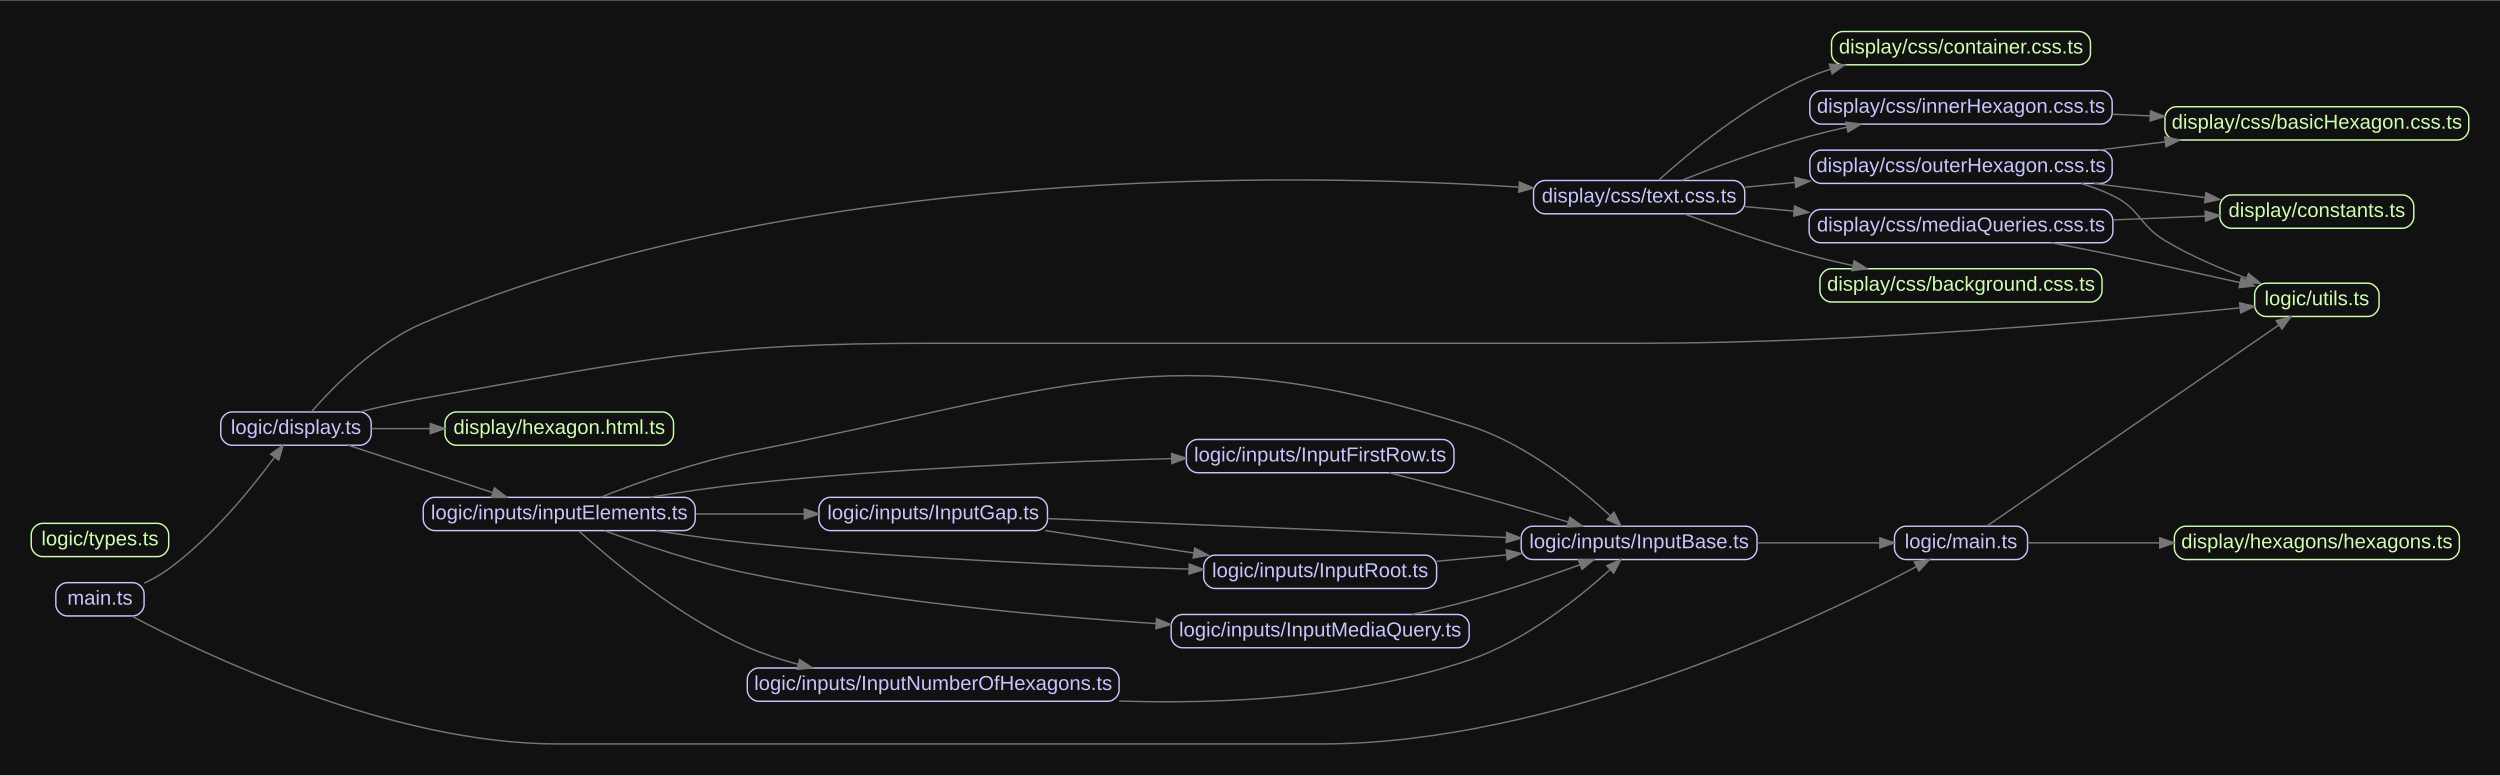
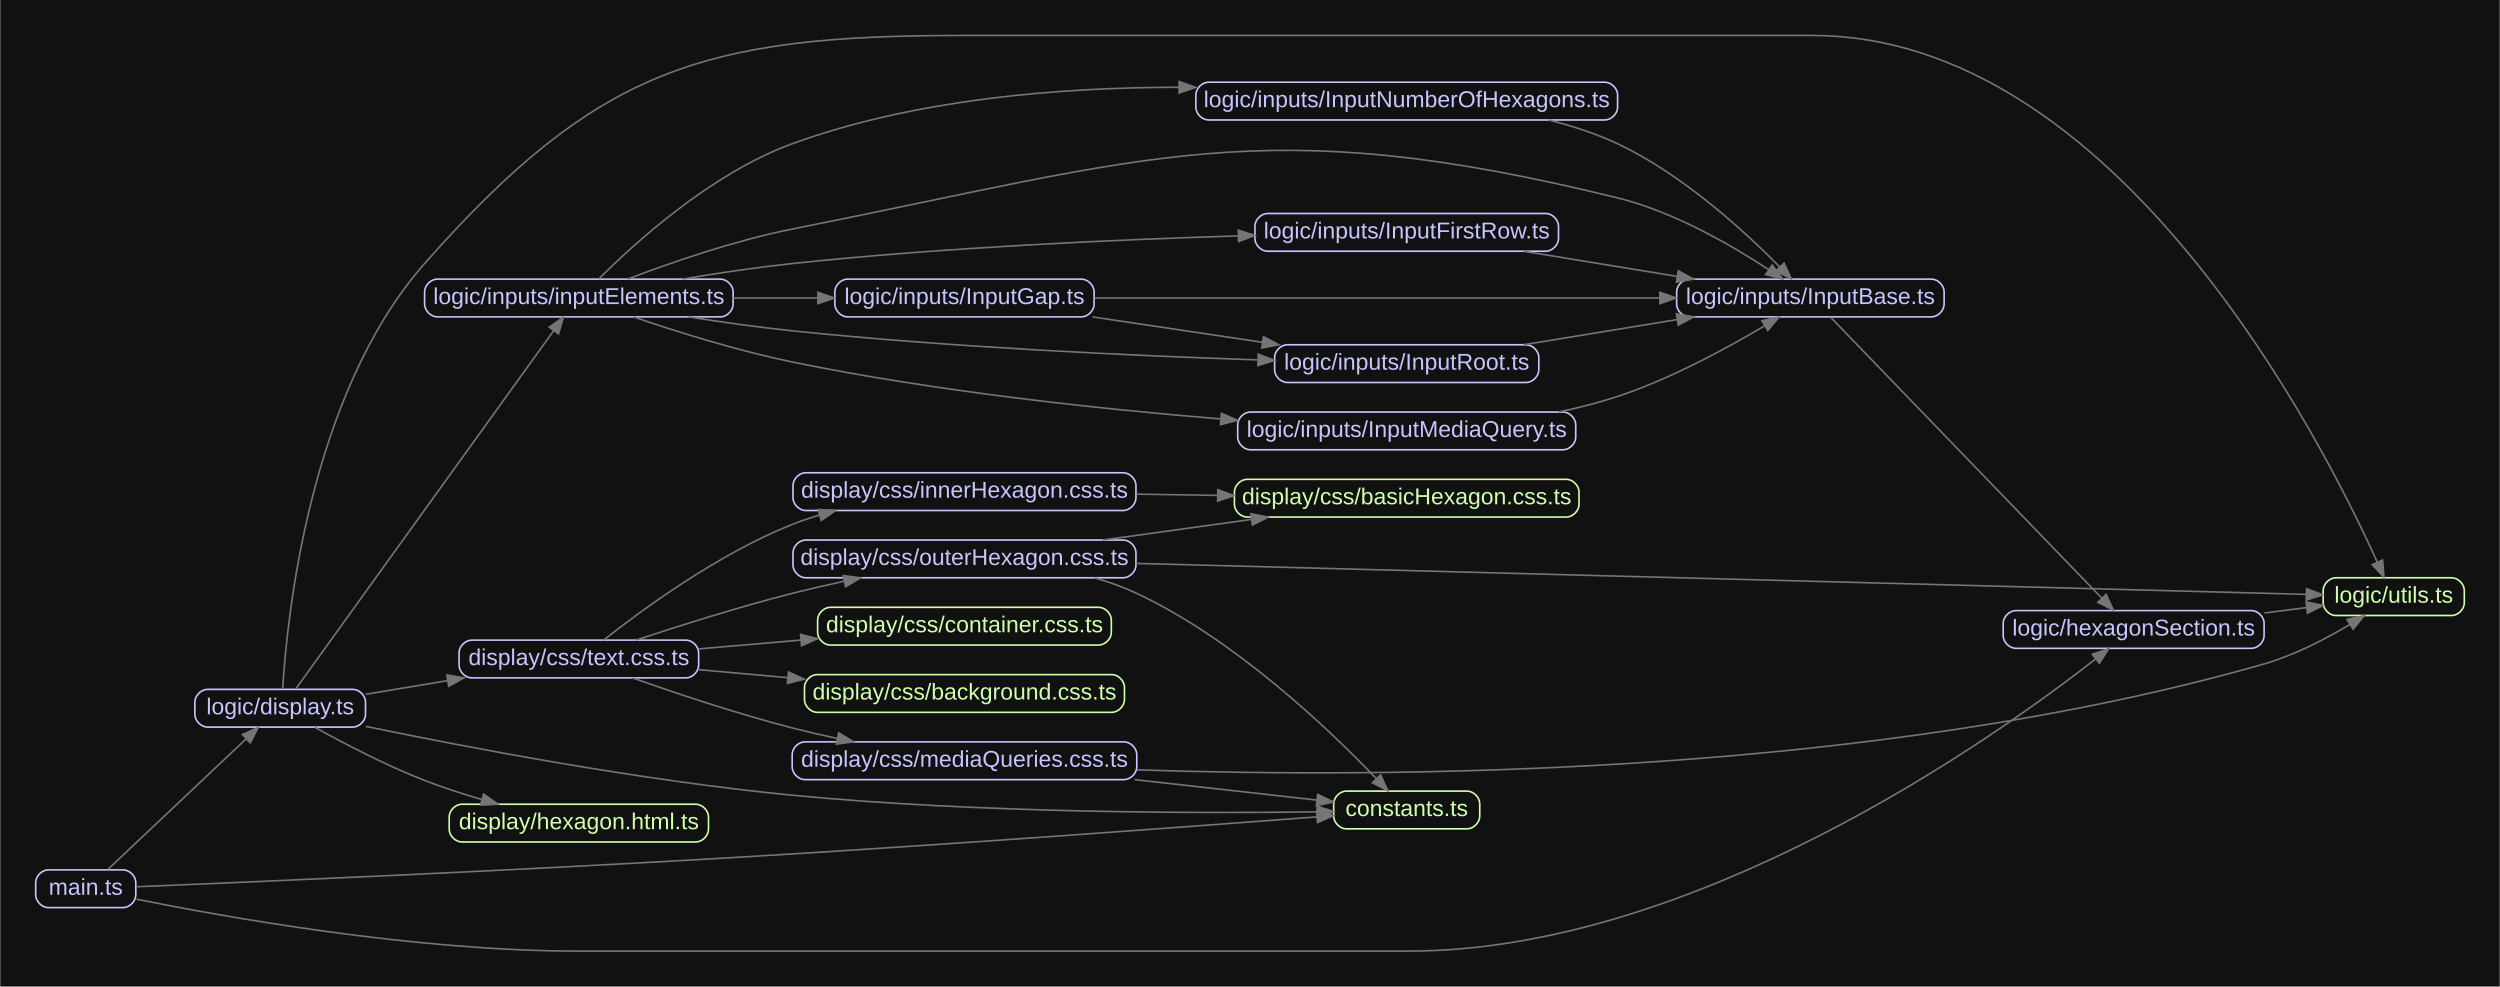
- <svg xmlns="http://www.w3.org/2000/svg" width="1728pt" height="536pt" viewBox="0.00 0.00 1728.20 535.70">
-   <g id="graph0" class="graph" transform="scale(1 1) rotate(0) translate(21.6 514.1)">
-     <polygon fill="#111111" stroke="transparent" points="-21.6,21.6 -21.6,-514.1 1706.6,-514.1 1706.6,21.6 -21.6,21.6" />
+ <svg xmlns="http://www.w3.org/2000/svg" width="1523pt" height="601pt" viewBox="0.00 0.00 1523.20 601.20">
+   <g id="graph0" class="graph" transform="scale(1 1) rotate(0) translate(21.6 579.6)">
+     <polygon fill="#111111" stroke="transparent" points="-21.6,21.6 -21.6,-579.6 1501.6,-579.6 1501.6,21.6 -21.6,21.6" />
    <g id="node1" class="node">
-       <path fill="none" stroke="#cfffac" d="M1639.33,-379.5C1639.33,-379.5 1520.67,-379.5 1520.67,-379.5 1516.83,-379.5 1513,-375.67 1513,-371.83 1513,-371.83 1513,-364.17 1513,-364.17 1513,-360.33 1516.83,-356.5 1520.67,-356.5 1520.67,-356.5 1639.33,-356.5 1639.33,-356.5 1643.17,-356.5 1647,-360.33 1647,-364.17 1647,-364.17 1647,-371.83 1647,-371.83 1647,-375.67 1643.17,-379.5 1639.33,-379.5" />
-       <text text-anchor="middle" x="1580" y="-364.3" font-family="Arial" font-size="14.00" fill="#cfffac">display/constants.ts</text>
+       <path fill="none" stroke="#cfffac" d="M872.33,-97.5C872.33,-97.5 798.67,-97.5 798.67,-97.5 794.83,-97.5 791,-93.67 791,-89.83 791,-89.83 791,-82.17 791,-82.17 791,-78.33 794.83,-74.5 798.67,-74.5 798.67,-74.5 872.33,-74.5 872.33,-74.5 876.17,-74.5 880,-78.33 880,-82.17 880,-82.17 880,-89.83 880,-89.83 880,-93.67 876.17,-97.5 872.33,-97.5" />
+       <text text-anchor="middle" x="835.5" y="-82.3" font-family="Arial" font-size="14.00" fill="#cfffac">constants.ts</text>
    </g>
    <g id="node2" class="node">
-       <path fill="none" stroke="#cfffac" d="M1423.83,-328.5C1423.83,-328.5 1244.17,-328.5 1244.17,-328.5 1240.33,-328.5 1236.5,-324.67 1236.5,-320.83 1236.5,-320.83 1236.5,-313.17 1236.5,-313.17 1236.5,-309.33 1240.33,-305.5 1244.17,-305.5 1244.17,-305.5 1423.83,-305.5 1423.83,-305.5 1427.67,-305.5 1431.5,-309.33 1431.5,-313.17 1431.5,-313.17 1431.5,-320.83 1431.5,-320.83 1431.5,-324.67 1427.67,-328.5 1423.83,-328.5" />
-       <text text-anchor="middle" x="1334" y="-313.3" font-family="Arial" font-size="14.00" fill="#cfffac">display/css/background.css.ts</text>
+       <path fill="none" stroke="#cfffac" d="M655.83,-168.5C655.83,-168.5 476.17,-168.5 476.17,-168.5 472.33,-168.5 468.5,-164.67 468.5,-160.83 468.5,-160.83 468.5,-153.17 468.5,-153.17 468.5,-149.33 472.33,-145.5 476.17,-145.5 476.17,-145.5 655.83,-145.5 655.83,-145.5 659.67,-145.5 663.5,-149.33 663.5,-153.17 663.5,-153.17 663.5,-160.83 663.5,-160.83 663.5,-164.67 659.67,-168.5 655.83,-168.5" />
+       <text text-anchor="middle" x="566" y="-153.3" font-family="Arial" font-size="14.00" fill="#cfffac">display/css/background.css.ts</text>
    </g>
    <g id="node3" class="node">
-       <path fill="none" stroke="#cfffac" d="M1677.33,-440.5C1677.33,-440.5 1482.67,-440.5 1482.67,-440.5 1478.83,-440.5 1475,-436.67 1475,-432.83 1475,-432.83 1475,-425.17 1475,-425.17 1475,-421.33 1478.83,-417.5 1482.67,-417.5 1482.67,-417.5 1677.33,-417.5 1677.33,-417.5 1681.17,-417.5 1685,-421.33 1685,-425.17 1685,-425.17 1685,-432.83 1685,-432.83 1685,-436.67 1681.17,-440.5 1677.33,-440.5" />
-       <text text-anchor="middle" x="1580" y="-425.3" font-family="Arial" font-size="14.00" fill="#cfffac">display/css/basicHexagon.css.ts</text>
+       <path fill="none" stroke="#cfffac" d="M932.83,-287.5C932.83,-287.5 738.17,-287.5 738.17,-287.5 734.33,-287.5 730.5,-283.67 730.5,-279.83 730.5,-279.83 730.5,-272.17 730.5,-272.17 730.5,-268.33 734.33,-264.5 738.17,-264.5 738.17,-264.5 932.83,-264.5 932.83,-264.5 936.67,-264.5 940.5,-268.33 940.5,-272.17 940.5,-272.17 940.5,-279.83 940.5,-279.83 940.5,-283.67 936.67,-287.5 932.83,-287.5" />
+       <text text-anchor="middle" x="835.5" y="-272.3" font-family="Arial" font-size="14.00" fill="#cfffac">display/css/basicHexagon.css.ts</text>
    </g>
    <g id="node4" class="node">
-       <path fill="none" stroke="#cfffac" d="M1415.83,-492.5C1415.83,-492.5 1252.17,-492.5 1252.17,-492.5 1248.33,-492.5 1244.5,-488.67 1244.5,-484.83 1244.5,-484.83 1244.5,-477.17 1244.5,-477.17 1244.5,-473.33 1248.33,-469.5 1252.17,-469.5 1252.17,-469.5 1415.83,-469.5 1415.83,-469.5 1419.67,-469.5 1423.5,-473.33 1423.5,-477.17 1423.5,-477.17 1423.5,-484.83 1423.5,-484.83 1423.5,-488.67 1419.67,-492.5 1415.83,-492.5" />
-       <text text-anchor="middle" x="1334" y="-477.3" font-family="Arial" font-size="14.00" fill="#cfffac">display/css/container.css.ts</text>
+       <path fill="none" stroke="#cfffac" d="M647.83,-209.5C647.83,-209.5 484.17,-209.5 484.17,-209.5 480.33,-209.5 476.5,-205.67 476.5,-201.83 476.5,-201.83 476.5,-194.17 476.5,-194.17 476.5,-190.33 480.33,-186.5 484.17,-186.5 484.17,-186.5 647.83,-186.5 647.83,-186.5 651.67,-186.5 655.5,-190.33 655.5,-194.17 655.5,-194.17 655.5,-201.83 655.5,-201.83 655.5,-205.67 651.67,-209.5 647.83,-209.5" />
+       <text text-anchor="middle" x="566" y="-194.3" font-family="Arial" font-size="14.00" fill="#cfffac">display/css/container.css.ts</text>
    </g>
    <g id="node5" class="node">
-       <path fill="none" stroke="#c6c5fe" d="M1430.83,-451.5C1430.83,-451.5 1237.17,-451.5 1237.17,-451.5 1233.33,-451.5 1229.5,-447.67 1229.5,-443.83 1229.5,-443.83 1229.5,-436.17 1229.5,-436.17 1229.5,-432.33 1233.33,-428.5 1237.17,-428.5 1237.17,-428.5 1430.83,-428.5 1430.83,-428.5 1434.67,-428.5 1438.5,-432.33 1438.5,-436.17 1438.5,-436.17 1438.5,-443.83 1438.5,-443.83 1438.5,-447.67 1434.67,-451.5 1430.83,-451.5" />
-       <text text-anchor="middle" x="1334" y="-436.3" font-family="Arial" font-size="14.00" fill="#c6c5fe">display/css/innerHexagon.css.ts</text>
+       <path fill="none" stroke="#c6c5fe" d="M662.83,-291.5C662.83,-291.5 469.17,-291.5 469.17,-291.5 465.33,-291.5 461.5,-287.67 461.5,-283.83 461.5,-283.83 461.5,-276.17 461.5,-276.17 461.5,-272.33 465.33,-268.5 469.17,-268.5 469.17,-268.5 662.83,-268.5 662.83,-268.5 666.67,-268.5 670.5,-272.33 670.5,-276.17 670.5,-276.17 670.5,-283.83 670.5,-283.83 670.5,-287.67 666.67,-291.5 662.83,-291.5" />
+       <text text-anchor="middle" x="566" y="-276.3" font-family="Arial" font-size="14.00" fill="#c6c5fe">display/css/innerHexagon.css.ts</text>
    </g>
    <g id="edge1" class="edge">
-       <path fill="none" stroke="#757575" d="M1438.83,-435.32C1447.41,-434.93 1456.11,-434.54 1464.76,-434.15" />
-       <polygon fill="#757575" stroke="#757575" points="1465.04,-437.64 1474.87,-433.69 1464.72,-430.65 1465.04,-437.64" />
+       <path fill="none" stroke="#757575" d="M670.81,-278.45C686.98,-278.21 703.77,-277.95 720.17,-277.71" />
+       <polygon fill="#757575" stroke="#757575" points="720.37,-281.21 730.31,-277.56 720.26,-274.21 720.37,-281.21" />
    </g>
    <g id="node6" class="node">
-       <path fill="none" stroke="#c6c5fe" d="M1431.33,-369.5C1431.33,-369.5 1236.67,-369.5 1236.67,-369.5 1232.83,-369.5 1229,-365.67 1229,-361.83 1229,-361.83 1229,-354.17 1229,-354.17 1229,-350.33 1232.83,-346.5 1236.67,-346.5 1236.67,-346.5 1431.33,-346.5 1431.33,-346.5 1435.17,-346.5 1439,-350.33 1439,-354.17 1439,-354.17 1439,-361.83 1439,-361.83 1439,-365.67 1435.17,-369.5 1431.33,-369.5" />
-       <text text-anchor="middle" x="1334" y="-354.3" font-family="Arial" font-size="14.00" fill="#c6c5fe">display/css/mediaQueries.css.ts</text>
+       <path fill="none" stroke="#c6c5fe" d="M663.33,-127.5C663.33,-127.5 468.67,-127.5 468.67,-127.5 464.83,-127.5 461,-123.67 461,-119.83 461,-119.83 461,-112.17 461,-112.17 461,-108.33 464.83,-104.5 468.67,-104.5 468.67,-104.5 663.33,-104.5 663.33,-104.5 667.17,-104.5 671,-108.33 671,-112.17 671,-112.17 671,-119.83 671,-119.83 671,-123.67 667.17,-127.5 663.33,-127.5" />
+       <text text-anchor="middle" x="566" y="-112.3" font-family="Arial" font-size="14.00" fill="#c6c5fe">display/css/mediaQueries.css.ts</text>
    </g>
    <g id="edge2" class="edge">
-       <path fill="none" stroke="#757575" d="M1439.19,-362.27C1460.57,-363.15 1482.7,-364.05 1502.88,-364.88" />
-       <polygon fill="#757575" stroke="#757575" points="1502.79,-368.38 1512.92,-365.29 1503.07,-361.39 1502.79,-368.38" />
+       <path fill="none" stroke="#757575" d="M669.66,-104.49C707.55,-100.24 748.96,-95.59 780.8,-92.02" />
+       <polygon fill="#757575" stroke="#757575" points="781.24,-95.5 790.79,-90.9 780.46,-88.54 781.24,-95.5" />
    </g>
    <g id="node7" class="node">
-       <path fill="none" stroke="#cfffac" d="M1615.33,-318.5C1615.33,-318.5 1544.67,-318.5 1544.67,-318.5 1540.83,-318.5 1537,-314.67 1537,-310.83 1537,-310.83 1537,-303.17 1537,-303.17 1537,-299.33 1540.83,-295.5 1544.67,-295.5 1544.67,-295.5 1615.33,-295.5 1615.33,-295.5 1619.17,-295.5 1623,-299.33 1623,-303.17 1623,-303.17 1623,-310.83 1623,-310.83 1623,-314.67 1619.17,-318.5 1615.33,-318.5" />
-       <text text-anchor="middle" x="1580" y="-303.3" font-family="Arial" font-size="14.00" fill="#cfffac">logic/utils.ts</text>
+       <path fill="none" stroke="#cfffac" d="M1472.33,-227.5C1472.33,-227.5 1401.67,-227.5 1401.67,-227.5 1397.83,-227.5 1394,-223.67 1394,-219.83 1394,-219.83 1394,-212.17 1394,-212.17 1394,-208.33 1397.83,-204.5 1401.67,-204.5 1401.67,-204.5 1472.33,-204.5 1472.33,-204.5 1476.17,-204.5 1480,-208.33 1480,-212.17 1480,-212.17 1480,-219.83 1480,-219.83 1480,-223.67 1476.17,-227.5 1472.33,-227.5" />
+       <text text-anchor="middle" x="1437" y="-212.3" font-family="Arial" font-size="14.00" fill="#cfffac">logic/utils.ts</text>
    </g>
    <g id="edge3" class="edge">
-       <path fill="none" stroke="#757575" d="M1396.37,-346.49C1410.4,-343.78 1425.23,-340.85 1439,-338 1468.18,-331.96 1500.68,-324.79 1527.02,-318.87" />
-       <polygon fill="#757575" stroke="#757575" points="1527.81,-322.28 1536.79,-316.67 1526.27,-315.45 1527.81,-322.28" />
+       <path fill="none" stroke="#757575" d="M671.11,-110.47C824.65,-105.27 1119.39,-106.59 1358,-175 1376.51,-180.31 1395.68,-190.31 1410.38,-199.1" />
+       <polygon fill="#757575" stroke="#757575" points="1408.56,-202.09 1418.91,-204.37 1412.24,-196.14 1408.56,-202.09" />
    </g>
    <g id="node8" class="node">
-       <path fill="none" stroke="#c6c5fe" d="M1430.83,-410.5C1430.83,-410.5 1237.17,-410.5 1237.17,-410.5 1233.33,-410.5 1229.5,-406.67 1229.5,-402.83 1229.5,-402.83 1229.5,-395.17 1229.5,-395.17 1229.5,-391.33 1233.33,-387.5 1237.17,-387.5 1237.17,-387.5 1430.83,-387.5 1430.83,-387.5 1434.67,-387.5 1438.5,-391.33 1438.5,-395.17 1438.5,-395.17 1438.5,-402.83 1438.5,-402.83 1438.5,-406.67 1434.67,-410.5 1430.83,-410.5" />
-       <text text-anchor="middle" x="1334" y="-395.3" font-family="Arial" font-size="14.00" fill="#c6c5fe">display/css/outerHexagon.css.ts</text>
+       <path fill="none" stroke="#c6c5fe" d="M662.83,-250.5C662.83,-250.5 469.17,-250.5 469.17,-250.5 465.33,-250.5 461.5,-246.67 461.5,-242.83 461.5,-242.83 461.5,-235.17 461.5,-235.17 461.5,-231.33 465.33,-227.5 469.17,-227.5 469.17,-227.5 662.83,-227.5 662.83,-227.5 666.67,-227.5 670.5,-231.33 670.5,-235.17 670.5,-235.17 670.5,-242.83 670.5,-242.83 670.5,-246.67 666.67,-250.5 662.83,-250.5" />
+       <text text-anchor="middle" x="566" y="-235.3" font-family="Arial" font-size="14.00" fill="#c6c5fe">display/css/outerHexagon.css.ts</text>
    </g>
    <g id="edge4" class="edge">
-       <path fill="none" stroke="#757575" d="M1425.86,-387.46C1451.11,-384.25 1478.27,-380.8 1502.6,-377.71" />
-       <polygon fill="#757575" stroke="#757575" points="1503.37,-381.14 1512.84,-376.41 1502.48,-374.19 1503.37,-381.14" />
+       <path fill="none" stroke="#757575" d="M645.28,-227.46C654.16,-224.91 662.91,-221.8 671,-218 731.36,-189.64 788.89,-134.47 816.85,-105.24" />
+       <polygon fill="#757575" stroke="#757575" points="819.62,-107.41 823.93,-97.73 814.53,-102.61 819.62,-107.41" />
    </g>
    <g id="edge5" class="edge">
-       <path fill="none" stroke="#757575" d="M1428.64,-410.51C1443.85,-412.38 1459.69,-414.33 1475.13,-416.23" />
-       <polygon fill="#757575" stroke="#757575" points="1474.86,-419.72 1485.21,-417.47 1475.71,-412.77 1474.86,-419.72" />
+       <path fill="none" stroke="#757575" d="M650.17,-250.5C678.97,-254.49 711.44,-258.98 741.01,-263.07" />
+       <polygon fill="#757575" stroke="#757575" points="740.53,-266.54 750.92,-264.44 741.49,-259.6 740.53,-266.54" />
    </g>
    <g id="edge6" class="edge">
-       <path fill="none" stroke="#757575" d="M1416.95,-387.49C1424.58,-385.16 1432.05,-382.36 1439,-379 1458.01,-369.81 1456.92,-358.91 1475,-348 1492.46,-337.46 1513.12,-328.66 1531.4,-321.95" />
-       <polygon fill="#757575" stroke="#757575" points="1532.75,-325.19 1541,-318.54 1530.4,-318.59 1532.75,-325.19" />
+       <path fill="none" stroke="#757575" d="M670.53,-236.26C857.13,-231.32 1243.5,-221.09 1383.72,-217.38" />
+       <polygon fill="#757575" stroke="#757575" points="1383.87,-220.88 1393.77,-217.12 1383.68,-213.88 1383.87,-220.88" />
    </g>
    <g id="node9" class="node">
-       <path fill="none" stroke="#c6c5fe" d="M1176.83,-389.5C1176.83,-389.5 1046.17,-389.5 1046.17,-389.5 1042.33,-389.5 1038.5,-385.67 1038.5,-381.83 1038.5,-381.83 1038.5,-374.17 1038.5,-374.17 1038.5,-370.33 1042.33,-366.5 1046.17,-366.5 1046.17,-366.5 1176.83,-366.5 1176.83,-366.5 1180.67,-366.5 1184.5,-370.33 1184.5,-374.17 1184.5,-374.17 1184.5,-381.83 1184.5,-381.83 1184.5,-385.67 1180.67,-389.5 1176.83,-389.5" />
-       <text text-anchor="middle" x="1111.5" y="-374.3" font-family="Arial" font-size="14.00" fill="#c6c5fe">display/css/text.css.ts</text>
+       <path fill="none" stroke="#c6c5fe" d="M396.33,-189.5C396.33,-189.5 265.67,-189.5 265.67,-189.5 261.83,-189.5 258,-185.67 258,-181.83 258,-181.83 258,-174.17 258,-174.17 258,-170.33 261.83,-166.5 265.67,-166.5 265.67,-166.5 396.33,-166.5 396.33,-166.5 400.17,-166.5 404,-170.33 404,-174.17 404,-174.17 404,-181.83 404,-181.83 404,-185.67 400.17,-189.5 396.33,-189.5" />
+       <text text-anchor="middle" x="331" y="-174.3" font-family="Arial" font-size="14.00" fill="#c6c5fe">display/css/text.css.ts</text>
    </g>
    <g id="edge7" class="edge">
-       <path fill="none" stroke="#757575" d="M1142.82,-366.36C1166.13,-357.71 1199.28,-346.06 1229,-338 1238.67,-335.38 1248.92,-332.92 1259.07,-330.68" />
-       <polygon fill="#757575" stroke="#757575" points="1260.12,-334.03 1269.17,-328.51 1258.65,-327.19 1260.12,-334.03" />
+       <path fill="none" stroke="#757575" d="M404.13,-171.5C421.27,-169.95 439.92,-168.27 458.24,-166.62" />
+       <polygon fill="#757575" stroke="#757575" points="458.73,-170.09 468.37,-165.71 458.1,-163.12 458.73,-170.09" />
    </g>
    <g id="edge8" class="edge">
-       <path fill="none" stroke="#757575" d="M1124.99,-389.74C1145.19,-408.01 1186.99,-443.02 1229,-461 1233.74,-463.03 1238.69,-464.85 1243.74,-466.49" />
-       <polygon fill="#757575" stroke="#757575" points="1242.98,-469.92 1253.56,-469.42 1244.98,-463.21 1242.98,-469.92" />
+       <path fill="none" stroke="#757575" d="M404.13,-184.19C423.77,-185.88 445.39,-187.73 466.23,-189.52" />
+       <polygon fill="#757575" stroke="#757575" points="466.12,-193.03 476.39,-190.39 466.72,-186.05 466.12,-193.03" />
    </g>
    <g id="edge9" class="edge">
-       <path fill="none" stroke="#757575" d="M1140.83,-389.62C1164.17,-398.85 1198.32,-411.57 1229,-420 1237.37,-422.3 1246.2,-424.43 1255.02,-426.38" />
-       <polygon fill="#757575" stroke="#757575" points="1254.44,-429.83 1264.95,-428.5 1255.91,-422.99 1254.44,-429.83" />
+       <path fill="none" stroke="#757575" d="M346.1,-189.53C368.83,-207.5 415.62,-241.97 461,-260 466.36,-262.13 471.98,-264.04 477.7,-265.75" />
+       <polygon fill="#757575" stroke="#757575" points="476.82,-269.14 487.4,-268.44 478.7,-262.39 476.82,-269.14" />
    </g>
    <g id="edge10" class="edge">
-       <path fill="none" stroke="#757575" d="M1184.7,-371.45C1195.58,-370.46 1207.02,-369.43 1218.53,-368.38" />
-       <polygon fill="#757575" stroke="#757575" points="1219,-371.85 1228.64,-367.47 1218.37,-364.88 1219,-371.85" />
+       <path fill="none" stroke="#757575" d="M363.75,-166.44C389.66,-157.3 427.36,-144.67 461,-136 469.83,-133.72 479.13,-131.58 488.4,-129.6" />
+       <polygon fill="#757575" stroke="#757575" points="489.35,-132.98 498.43,-127.52 487.92,-126.13 489.35,-132.98" />
    </g>
    <g id="edge11" class="edge">
-       <path fill="none" stroke="#757575" d="M1184.7,-384.88C1195.77,-385.93 1207.43,-387.04 1219.14,-388.16" />
-       <polygon fill="#757575" stroke="#757575" points="1219.15,-391.67 1229.44,-389.14 1219.82,-384.7 1219.15,-391.67" />
+       <path fill="none" stroke="#757575" d="M365.95,-189.56C391.81,-198.12 428.4,-209.68 461,-218 471.14,-220.59 481.91,-223.06 492.52,-225.35" />
+       <polygon fill="#757575" stroke="#757575" points="492.12,-228.84 502.62,-227.48 493.56,-221.99 492.12,-228.84" />
    </g>
    <g id="node10" class="node">
-       <path fill="none" stroke="#cfffac" d="M436.33,-229.5C436.33,-229.5 293.67,-229.5 293.67,-229.5 289.83,-229.5 286,-225.67 286,-221.83 286,-221.83 286,-214.17 286,-214.17 286,-210.33 289.83,-206.5 293.67,-206.5 293.67,-206.5 436.33,-206.5 436.33,-206.5 440.17,-206.5 444,-210.33 444,-214.17 444,-214.17 444,-221.83 444,-221.83 444,-225.67 440.17,-229.5 436.33,-229.5" />
-       <text text-anchor="middle" x="365" y="-214.3" font-family="Arial" font-size="14.00" fill="#cfffac">display/hexagon.html.ts</text>
+       <path fill="none" stroke="#cfffac" d="M402.33,-89.5C402.33,-89.5 259.67,-89.5 259.67,-89.5 255.83,-89.5 252,-85.67 252,-81.83 252,-81.83 252,-74.17 252,-74.17 252,-70.33 255.83,-66.5 259.67,-66.5 259.67,-66.5 402.33,-66.5 402.33,-66.5 406.17,-66.5 410,-70.33 410,-74.17 410,-74.17 410,-81.83 410,-81.83 410,-85.67 406.17,-89.5 402.33,-89.5" />
+       <text text-anchor="middle" x="331" y="-74.3" font-family="Arial" font-size="14.00" fill="#cfffac">display/hexagon.html.ts</text>
    </g>
    <g id="node11" class="node">
-       <path fill="none" stroke="#cfffac" d="M1670.83,-150.5C1670.83,-150.5 1489.17,-150.5 1489.17,-150.5 1485.33,-150.5 1481.5,-146.67 1481.5,-142.83 1481.5,-142.83 1481.5,-135.17 1481.5,-135.17 1481.5,-131.33 1485.33,-127.5 1489.17,-127.5 1489.17,-127.5 1670.83,-127.5 1670.83,-127.5 1674.67,-127.5 1678.5,-131.33 1678.5,-135.17 1678.5,-135.17 1678.5,-142.83 1678.5,-142.83 1678.5,-146.67 1674.67,-150.5 1670.83,-150.5" />
-       <text text-anchor="middle" x="1580" y="-135.3" font-family="Arial" font-size="14.00" fill="#cfffac">display/hexagons/hexagons.ts</text>
+       <path fill="none" stroke="#c6c5fe" d="M193.33,-159.5C193.33,-159.5 104.67,-159.5 104.67,-159.5 100.83,-159.5 97,-155.67 97,-151.83 97,-151.83 97,-144.17 97,-144.17 97,-140.33 100.83,-136.5 104.67,-136.5 104.67,-136.5 193.33,-136.5 193.33,-136.5 197.17,-136.5 201,-140.33 201,-144.17 201,-144.17 201,-151.83 201,-151.83 201,-155.67 197.17,-159.5 193.33,-159.5" />
+       <text text-anchor="middle" x="149" y="-144.3" font-family="Arial" font-size="14.00" fill="#c6c5fe">logic/display.ts</text>
+     </g>
+     <g id="edge12" class="edge">
+       <path fill="none" stroke="#757575" d="M201.15,-136.94C262.53,-124.22 368.73,-103.93 461,-95 574.38,-84.03 707.97,-83.88 780.68,-84.86" />
+       <polygon fill="#757575" stroke="#757575" points="780.91,-88.36 790.96,-85.01 781.01,-81.36 780.91,-88.36" />
+     </g>
+     <g id="edge16" class="edge">
+       <path fill="none" stroke="#757575" d="M150.52,-159.64C152.92,-200.43 166.19,-338.81 237,-419 341.8,-537.68 406.67,-558 565,-558 565,-558 565,-558 1082.5,-558 1268.04,-558 1393.28,-311.63 1426.92,-237.1" />
+       <polygon fill="#757575" stroke="#757575" points="1430.2,-238.33 1431.05,-227.77 1423.8,-235.5 1430.2,-238.33" />
+     </g>
+     <g id="edge13" class="edge">
+       <path fill="none" stroke="#757575" d="M201.1,-156.52C216.65,-159.11 234.12,-162.02 251.06,-164.84" />
+       <polygon fill="#757575" stroke="#757575" points="250.52,-168.3 260.96,-166.49 251.67,-161.4 250.52,-168.3" />
+     </g>
+     <g id="edge14" class="edge">
+       <path fill="none" stroke="#757575" d="M170.22,-136.34C187.53,-126.72 213.33,-113.19 237,-104 248.11,-99.69 260.22,-95.76 271.92,-92.35" />
+       <polygon fill="#757575" stroke="#757575" points="272.96,-95.69 281.62,-89.6 271.05,-88.96 272.96,-95.69" />
    </g>
    <g id="node12" class="node">
-       <path fill="none" stroke="#c6c5fe" d="M227.33,-229.5C227.33,-229.5 138.67,-229.5 138.67,-229.5 134.83,-229.5 131,-225.67 131,-221.83 131,-221.83 131,-214.17 131,-214.17 131,-210.33 134.83,-206.5 138.67,-206.5 138.67,-206.5 227.33,-206.5 227.33,-206.5 231.17,-206.5 235,-210.33 235,-214.17 235,-214.17 235,-221.83 235,-221.83 235,-225.67 231.17,-229.5 227.33,-229.5" />
-       <text text-anchor="middle" x="183" y="-214.3" font-family="Arial" font-size="14.00" fill="#c6c5fe">logic/display.ts</text>
+       <path fill="none" stroke="#c6c5fe" d="M417.33,-409.5C417.33,-409.5 244.67,-409.5 244.67,-409.5 240.83,-409.5 237,-405.67 237,-401.83 237,-401.83 237,-394.17 237,-394.17 237,-390.33 240.83,-386.5 244.67,-386.5 244.67,-386.5 417.33,-386.5 417.33,-386.5 421.17,-386.5 425,-390.33 425,-394.17 425,-394.17 425,-401.83 425,-401.83 425,-405.67 421.17,-409.5 417.33,-409.5" />
+       <text text-anchor="middle" x="331" y="-394.3" font-family="Arial" font-size="14.00" fill="#c6c5fe">logic/inputs/inputElements.ts</text>
    </g>
    <g id="edge15" class="edge">
-       <path fill="none" stroke="#757575" d="M227.14,-229.58C241.06,-233 256.61,-236.5 271,-239 425.81,-265.94 465.37,-277 622.5,-277 622.5,-277 622.5,-277 1112.5,-277 1263.21,-277 1440.74,-292.79 1526.88,-301.46" />
-       <polygon fill="#757575" stroke="#757575" points="1526.62,-304.95 1536.92,-302.48 1527.33,-297.98 1526.62,-304.95" />
-     </g>
-     <g id="edge12" class="edge">
-       <path fill="none" stroke="#757575" d="M193.57,-229.54C208.25,-246.35 238.14,-277.08 271,-291 530.16,-400.78 873.05,-394.8 1028.11,-384.97" />
-       <polygon fill="#757575" stroke="#757575" points="1028.75,-388.43 1038.5,-384.29 1028.29,-381.45 1028.75,-388.43" />
-     </g>
-     <g id="edge13" class="edge">
-       <path fill="none" stroke="#757575" d="M235.1,-218C247.81,-218 261.81,-218 275.75,-218" />
-       <polygon fill="#757575" stroke="#757575" points="275.87,-221.5 285.87,-218 275.87,-214.5 275.87,-221.5" />
+       <path fill="none" stroke="#757575" d="M158.44,-159.72C186.9,-199.25 279.59,-327.98 315.55,-377.93" />
+       <polygon fill="#757575" stroke="#757575" points="312.89,-380.23 321.58,-386.3 318.58,-376.14 312.89,-380.23" />
+     </g>
+     <g id="node14" class="node">
+       <path fill="none" stroke="#c6c5fe" d="M1155.33,-409.5C1155.33,-409.5 1007.67,-409.5 1007.67,-409.5 1003.83,-409.5 1000,-405.67 1000,-401.83 1000,-401.83 1000,-394.17 1000,-394.17 1000,-390.33 1003.83,-386.5 1007.67,-386.5 1007.67,-386.5 1155.33,-386.5 1155.33,-386.5 1159.17,-386.5 1163,-390.33 1163,-394.17 1163,-394.17 1163,-401.83 1163,-401.83 1163,-405.67 1159.17,-409.5 1155.33,-409.5" />
+       <text text-anchor="middle" x="1081.5" y="-394.3" font-family="Arial" font-size="14.00" fill="#c6c5fe">logic/inputs/InputBase.ts</text>
+     </g>
+     <g id="edge25" class="edge">
+       <path fill="none" stroke="#757575" d="M360.68,-409.52C386.48,-419.35 425.65,-432.98 461,-440 680.44,-483.55 746.76,-512.43 964,-459 998.25,-450.58 1033.59,-430.1 1056.23,-415.19" />
+       <polygon fill="#757575" stroke="#757575" points="1058.21,-418.08 1064.54,-409.59 1054.29,-412.28 1058.21,-418.08" />
+     </g>
+     <g id="node15" class="node">
+       <path fill="none" stroke="#c6c5fe" d="M920.33,-449.5C920.33,-449.5 750.67,-449.5 750.67,-449.5 746.83,-449.5 743,-445.67 743,-441.83 743,-441.83 743,-434.17 743,-434.17 743,-430.33 746.83,-426.5 750.67,-426.5 750.67,-426.5 920.33,-426.5 920.33,-426.5 924.17,-426.5 928,-430.33 928,-434.17 928,-434.17 928,-441.83 928,-441.83 928,-445.67 924.17,-449.5 920.33,-449.5" />
+       <text text-anchor="middle" x="835.5" y="-434.3" font-family="Arial" font-size="14.00" fill="#c6c5fe">logic/inputs/InputFirstRow.ts</text>
+     </g>
+     <g id="edge26" class="edge">
+       <path fill="none" stroke="#757575" d="M394.15,-409.54C415.29,-413.09 439.11,-416.67 461,-419 552.57,-428.75 657.32,-433.53 732.54,-435.85" />
+       <polygon fill="#757575" stroke="#757575" points="732.85,-439.36 742.95,-436.16 733.06,-432.37 732.85,-439.36" />
+     </g>
+     <g id="node16" class="node">
+       <path fill="none" stroke="#c6c5fe" d="M637.33,-409.5C637.33,-409.5 494.67,-409.5 494.67,-409.5 490.83,-409.5 487,-405.67 487,-401.83 487,-401.83 487,-394.17 487,-394.17 487,-390.33 490.83,-386.5 494.67,-386.5 494.67,-386.5 637.33,-386.5 637.33,-386.5 641.17,-386.5 645,-390.33 645,-394.17 645,-394.17 645,-401.83 645,-401.83 645,-405.67 641.17,-409.5 637.33,-409.5" />
+       <text text-anchor="middle" x="566" y="-394.3" font-family="Arial" font-size="14.00" fill="#c6c5fe">logic/inputs/InputGap.ts</text>
+     </g>
+     <g id="edge27" class="edge">
+       <path fill="none" stroke="#757575" d="M425.09,-398C441.99,-398 459.58,-398 476.35,-398" />
+       <polygon fill="#757575" stroke="#757575" points="476.67,-401.5 486.67,-398 476.67,-394.5 476.67,-401.5" />
+     </g>
+     <g id="node17" class="node">
+       <path fill="none" stroke="#c6c5fe" d="M908.33,-369.5C908.33,-369.5 762.67,-369.5 762.67,-369.5 758.83,-369.5 755,-365.67 755,-361.83 755,-361.83 755,-354.17 755,-354.17 755,-350.33 758.83,-346.5 762.67,-346.5 762.67,-346.5 908.33,-346.5 908.33,-346.5 912.17,-346.5 916,-350.33 916,-354.17 916,-354.17 916,-361.83 916,-361.83 916,-365.67 912.17,-369.5 908.33,-369.5" />
+       <text text-anchor="middle" x="835.5" y="-354.3" font-family="Arial" font-size="14.00" fill="#c6c5fe">logic/inputs/InputRoot.ts</text>
+     </g>
+     <g id="edge30" class="edge">
+       <path fill="none" stroke="#757575" d="M397.79,-386.5C418.01,-383.31 440.37,-380.15 461,-378 557.54,-367.96 668.67,-362.82 744.45,-360.29" />
+       <polygon fill="#757575" stroke="#757575" points="745.02,-363.77 754.9,-359.95 744.79,-356.78 745.02,-363.77" />
+     </g>
+     <g id="node18" class="node">
+       <path fill="none" stroke="#c6c5fe" d="M930.83,-328.5C930.83,-328.5 740.17,-328.5 740.17,-328.5 736.33,-328.5 732.5,-324.67 732.5,-320.83 732.5,-320.83 732.5,-313.17 732.5,-313.17 732.5,-309.33 736.33,-305.5 740.17,-305.5 740.17,-305.5 930.83,-305.5 930.83,-305.5 934.67,-305.5 938.5,-309.33 938.5,-313.17 938.5,-313.17 938.5,-320.83 938.5,-320.83 938.5,-324.67 934.67,-328.5 930.83,-328.5" />
+       <text text-anchor="middle" x="835.5" y="-313.3" font-family="Arial" font-size="14.00" fill="#c6c5fe">logic/inputs/InputMediaQuery.ts</text>
+     </g>
+     <g id="edge28" class="edge">
+       <path fill="none" stroke="#757575" d="M364.19,-386.49C390.03,-377.68 427.43,-365.9 461,-359 547.68,-341.18 647.35,-330.45 721.91,-324.3" />
+       <polygon fill="#757575" stroke="#757575" points="722.58,-327.76 732.26,-323.47 722.01,-320.78 722.58,-327.76" />
+     </g>
+     <g id="node19" class="node">
+       <path fill="none" stroke="#c6c5fe" d="M956.33,-529.5C956.33,-529.5 714.67,-529.5 714.67,-529.5 710.83,-529.5 707,-525.67 707,-521.83 707,-521.83 707,-514.17 707,-514.17 707,-510.33 710.83,-506.5 714.67,-506.5 714.67,-506.5 956.33,-506.5 956.33,-506.5 960.17,-506.5 964,-510.33 964,-514.17 964,-514.17 964,-521.83 964,-521.83 964,-525.67 960.17,-529.5 956.33,-529.5" />
+       <text text-anchor="middle" x="835.5" y="-514.3" font-family="Arial" font-size="14.00" fill="#c6c5fe">logic/inputs/InputNumberOfHexagons.ts</text>
+     </g>
+     <g id="edge29" class="edge">
+       <path fill="none" stroke="#757575" d="M343.11,-409.6C363.94,-430.47 411.27,-473.87 461,-492 535.8,-519.27 624.53,-526.4 696.73,-526.41" />
+       <polygon fill="#757575" stroke="#757575" points="696.82,-529.91 706.81,-526.37 696.79,-522.91 696.82,-529.91" />
    </g>
    <g id="node13" class="node">
-       <path fill="none" stroke="#c6c5fe" d="M451.33,-170.5C451.33,-170.5 278.67,-170.5 278.67,-170.5 274.83,-170.5 271,-166.67 271,-162.83 271,-162.83 271,-155.17 271,-155.17 271,-151.33 274.83,-147.5 278.67,-147.5 278.67,-147.5 451.33,-147.5 451.33,-147.5 455.17,-147.5 459,-151.33 459,-155.17 459,-155.17 459,-162.83 459,-162.83 459,-166.67 455.17,-170.5 451.33,-170.5" />
-       <text text-anchor="middle" x="365" y="-155.3" font-family="Arial" font-size="14.00" fill="#c6c5fe">logic/inputs/inputElements.ts</text>
-     </g>
-     <g id="edge14" class="edge">
-       <path fill="none" stroke="#757575" d="M219.13,-206.48C247.66,-197.13 288.08,-183.89 318.98,-173.76" />
-       <polygon fill="#757575" stroke="#757575" points="320.24,-177.03 328.65,-170.59 318.06,-170.38 320.24,-177.03" />
-     </g>
-     <g id="node14" class="node">
-       <path fill="none" stroke="#c6c5fe" d="M1185.33,-150.5C1185.33,-150.5 1037.67,-150.5 1037.67,-150.5 1033.83,-150.5 1030,-146.67 1030,-142.83 1030,-142.83 1030,-135.17 1030,-135.17 1030,-131.33 1033.83,-127.5 1037.67,-127.5 1037.67,-127.5 1185.33,-127.5 1185.33,-127.5 1189.17,-127.5 1193,-131.33 1193,-135.17 1193,-135.17 1193,-142.83 1193,-142.83 1193,-146.67 1189.17,-150.5 1185.33,-150.5" />
-       <text text-anchor="middle" x="1111.5" y="-135.3" font-family="Arial" font-size="14.00" fill="#c6c5fe">logic/inputs/InputBase.ts</text>
+       <path fill="none" stroke="#c6c5fe" d="M1350.33,-207.5C1350.33,-207.5 1206.67,-207.5 1206.67,-207.5 1202.83,-207.5 1199,-203.67 1199,-199.83 1199,-199.83 1199,-192.17 1199,-192.17 1199,-188.33 1202.83,-184.5 1206.67,-184.5 1206.67,-184.5 1350.33,-184.5 1350.33,-184.5 1354.17,-184.5 1358,-188.33 1358,-192.17 1358,-192.17 1358,-199.83 1358,-199.83 1358,-203.67 1354.17,-207.5 1350.33,-207.5" />
+       <text text-anchor="middle" x="1278.5" y="-192.3" font-family="Arial" font-size="14.00" fill="#c6c5fe">logic/hexagonSection.ts</text>
+     </g>
+     <g id="edge17" class="edge">
+       <path fill="none" stroke="#757575" d="M1358.21,-206.06C1366.88,-207.17 1375.54,-208.27 1383.77,-209.33" />
+       <polygon fill="#757575" stroke="#757575" points="1383.57,-212.83 1393.93,-210.62 1384.46,-205.88 1383.57,-212.83" />
+     </g>
+     <g id="edge18" class="edge">
+       <path fill="none" stroke="#757575" d="M1093.83,-386.27C1126.2,-352.73 1219.37,-256.21 1259.15,-215.01" />
+       <polygon fill="#757575" stroke="#757575" points="1261.71,-217.39 1266.14,-207.77 1256.68,-212.53 1261.71,-217.39" />
+     </g>
+     <g id="edge19" class="edge">
+       <path fill="none" stroke="#757575" d="M906.75,-426.48C935.97,-421.69 970.05,-416.11 1000.25,-411.16" />
+       <polygon fill="#757575" stroke="#757575" points="1001.02,-414.58 1010.33,-409.5 999.89,-407.67 1001.02,-414.58" />
+     </g>
+     <g id="edge20" class="edge">
+       <path fill="none" stroke="#757575" d="M645.27,-398C737.87,-398 891.78,-398 989.58,-398" />
+       <polygon fill="#757575" stroke="#757575" points="989.75,-401.5 999.75,-398 989.75,-394.5 989.75,-401.5" />
+     </g>
+     <g id="edge21" class="edge">
+       <path fill="none" stroke="#757575" d="M644.01,-386.48C676.32,-381.65 714.06,-376.01 747.38,-371.03" />
+       <polygon fill="#757575" stroke="#757575" points="748.19,-374.44 757.57,-369.5 747.16,-367.52 748.19,-374.44" />
+     </g>
+     <g id="edge24" class="edge">
+       <path fill="none" stroke="#757575" d="M906.75,-369.52C935.97,-374.31 970.05,-379.89 1000.25,-384.84" />
+       <polygon fill="#757575" stroke="#757575" points="999.89,-388.33 1010.33,-386.5 1001.02,-381.42 999.89,-388.33" />
+     </g>
+     <g id="edge22" class="edge">
+       <path fill="none" stroke="#757575" d="M928.23,-328.56C940.4,-331.12 952.61,-334.23 964,-338 996.27,-348.67 1030.56,-367.33 1053.51,-381.01" />
+       <polygon fill="#757575" stroke="#757575" points="1051.96,-384.16 1062.32,-386.35 1055.58,-378.17 1051.96,-384.16" />
    </g>
    <g id="edge23" class="edge">
-       <path fill="none" stroke="#757575" d="M393.62,-170.55C419.36,-180.74 459.08,-195.03 495,-202 712.86,-244.25 782.24,-286.38 994,-220 1032.77,-207.85 1069.94,-177.73 1091.48,-157.85" />
-       <polygon fill="#757575" stroke="#757575" points="1094.08,-160.2 1098.94,-150.78 1089.27,-155.12 1094.08,-160.2" />
-     </g>
-     <g id="node16" class="node">
-       <path fill="none" stroke="#c6c5fe" d="M975.83,-210.5C975.83,-210.5 806.17,-210.5 806.17,-210.5 802.33,-210.5 798.5,-206.67 798.5,-202.83 798.5,-202.83 798.5,-195.17 798.5,-195.17 798.5,-191.33 802.33,-187.5 806.17,-187.5 806.17,-187.5 975.83,-187.5 975.83,-187.5 979.67,-187.5 983.5,-191.33 983.5,-195.17 983.5,-195.17 983.5,-202.83 983.5,-202.83 983.5,-206.67 979.67,-210.5 975.83,-210.5" />
-       <text text-anchor="middle" x="891" y="-195.3" font-family="Arial" font-size="14.00" fill="#c6c5fe">logic/inputs/InputFirstRow.ts</text>
-     </g>
-     <g id="edge24" class="edge">
-       <path fill="none" stroke="#757575" d="M427.81,-170.52C449.04,-174.09 473,-177.69 495,-180 594.36,-190.44 708.4,-195.15 788.32,-197.27" />
-       <polygon fill="#757575" stroke="#757575" points="788.3,-200.77 798.39,-197.53 788.48,-193.78 788.3,-200.77" />
-     </g>
-     <g id="node17" class="node">
-       <path fill="none" stroke="#c6c5fe" d="M694.83,-170.5C694.83,-170.5 552.17,-170.5 552.17,-170.5 548.33,-170.5 544.5,-166.67 544.5,-162.83 544.5,-162.83 544.5,-155.17 544.5,-155.17 544.5,-151.33 548.33,-147.5 552.17,-147.5 552.17,-147.5 694.83,-147.5 694.83,-147.5 698.67,-147.5 702.5,-151.33 702.5,-155.17 702.5,-155.17 702.5,-162.83 702.5,-162.83 702.5,-166.67 698.67,-170.5 694.83,-170.5" />
-       <text text-anchor="middle" x="623.5" y="-155.3" font-family="Arial" font-size="14.00" fill="#c6c5fe">logic/inputs/InputGap.ts</text>
-     </g>
-     <g id="edge25" class="edge">
-       <path fill="none" stroke="#757575" d="M459.33,-159C483.77,-159 510.04,-159 534.21,-159" />
-       <polygon fill="#757575" stroke="#757575" points="534.43,-162.5 544.43,-159 534.43,-155.5 534.43,-162.5" />
-     </g>
-     <g id="node18" class="node">
-       <path fill="none" stroke="#c6c5fe" d="M963.83,-130.5C963.83,-130.5 818.17,-130.5 818.17,-130.5 814.33,-130.5 810.5,-126.67 810.5,-122.83 810.5,-122.83 810.5,-115.17 810.5,-115.17 810.5,-111.33 814.33,-107.5 818.17,-107.5 818.17,-107.5 963.83,-107.5 963.83,-107.5 967.67,-107.5 971.5,-111.33 971.5,-115.17 971.5,-115.17 971.5,-122.83 971.5,-122.83 971.5,-126.67 967.67,-130.5 963.83,-130.5" />
-       <text text-anchor="middle" x="891" y="-115.3" font-family="Arial" font-size="14.00" fill="#c6c5fe">logic/inputs/InputRoot.ts</text>
-     </g>
-     <g id="edge28" class="edge">
-       <path fill="none" stroke="#757575" d="M431.79,-147.46C452.01,-144.27 474.37,-141.12 495,-139 599.48,-128.28 720.12,-123.23 800.31,-120.9" />
-       <polygon fill="#757575" stroke="#757575" points="800.48,-124.4 810.38,-120.62 800.28,-117.4 800.48,-124.4" />
-     </g>
-     <g id="node19" class="node">
-       <path fill="none" stroke="#c6c5fe" d="M986.33,-89.5C986.33,-89.5 795.67,-89.5 795.67,-89.5 791.83,-89.5 788,-85.67 788,-81.83 788,-81.83 788,-74.17 788,-74.17 788,-70.33 791.83,-66.5 795.67,-66.5 795.67,-66.5 986.33,-66.5 986.33,-66.5 990.17,-66.5 994,-70.33 994,-74.17 994,-74.17 994,-81.83 994,-81.83 994,-85.67 990.17,-89.5 986.33,-89.5" />
-       <text text-anchor="middle" x="891" y="-74.3" font-family="Arial" font-size="14.00" fill="#c6c5fe">logic/inputs/InputMediaQuery.ts</text>
-     </g>
-     <g id="edge26" class="edge">
-       <path fill="none" stroke="#757575" d="M396.28,-147.41C422.13,-138 460.48,-125.15 495,-118 589.17,-98.49 698.04,-88.36 777.6,-83.19" />
-       <polygon fill="#757575" stroke="#757575" points="777.88,-86.68 787.64,-82.55 777.44,-79.69 777.88,-86.68" />
+       <path fill="none" stroke="#757575" d="M922,-506.46C936.41,-502.86 950.92,-498.16 964,-492 1003.58,-473.37 1041.48,-438.6 1062.79,-416.97" />
+       <polygon fill="#757575" stroke="#757575" points="1065.44,-419.27 1069.87,-409.65 1060.4,-414.4 1065.44,-419.27" />
    </g>
    <g id="node20" class="node">
-       <path fill="none" stroke="#c6c5fe" d="M744.33,-52.5C744.33,-52.5 502.67,-52.5 502.67,-52.5 498.83,-52.5 495,-48.67 495,-44.83 495,-44.83 495,-37.17 495,-37.17 495,-33.33 498.83,-29.5 502.67,-29.5 502.67,-29.5 744.33,-29.5 744.33,-29.5 748.17,-29.5 752,-33.33 752,-37.17 752,-37.17 752,-44.83 752,-44.83 752,-48.67 748.17,-52.5 744.33,-52.5" />
-       <text text-anchor="middle" x="623.5" y="-37.3" font-family="Arial" font-size="14.00" fill="#c6c5fe">logic/inputs/InputNumberOfHexagons.ts</text>
-     </g>
-     <g id="edge27" class="edge">
-       <path fill="none" stroke="#757575" d="M378.43,-147.34C400.24,-127.58 447.58,-87.63 495,-67 506.12,-62.16 518.17,-58.21 530.29,-54.99" />
-       <polygon fill="#757575" stroke="#757575" points="531.15,-58.38 540,-52.56 529.45,-51.59 531.15,-58.38" />
-     </g>
-     <g id="node15" class="node">
-       <path fill="none" stroke="#c6c5fe" d="M1372.33,-150.5C1372.33,-150.5 1295.67,-150.5 1295.67,-150.5 1291.83,-150.5 1288,-146.67 1288,-142.83 1288,-142.83 1288,-135.17 1288,-135.17 1288,-131.33 1291.83,-127.5 1295.67,-127.5 1295.67,-127.5 1372.33,-127.5 1372.33,-127.5 1376.17,-127.5 1380,-131.33 1380,-135.17 1380,-135.17 1380,-142.83 1380,-142.83 1380,-146.67 1376.17,-150.5 1372.33,-150.5" />
-       <text text-anchor="middle" x="1334" y="-135.3" font-family="Arial" font-size="14.00" fill="#c6c5fe">logic/main.ts</text>
-     </g>
-     <g id="edge16" class="edge">
-       <path fill="none" stroke="#757575" d="M1193.04,-139C1221.15,-139 1252.05,-139 1277.65,-139" />
-       <polygon fill="#757575" stroke="#757575" points="1277.91,-142.5 1287.91,-139 1277.91,-135.5 1277.91,-142.5" />
-     </g>
-     <g id="edge30" class="edge">
-       <path fill="none" stroke="#757575" d="M1351.77,-150.55C1393.82,-179.5 1503.93,-255.32 1553.81,-289.65" />
-       <polygon fill="#757575" stroke="#757575" points="1551.89,-292.58 1562.11,-295.37 1555.86,-286.82 1551.89,-292.58" />
-     </g>
-     <g id="edge29" class="edge">
-       <path fill="none" stroke="#757575" d="M1380.04,-139C1405.7,-139 1439.03,-139 1471.06,-139" />
-       <polygon fill="#757575" stroke="#757575" points="1471.4,-142.5 1481.4,-139 1471.4,-135.5 1471.4,-142.5" />
-     </g>
-     <g id="edge17" class="edge">
-       <path fill="none" stroke="#757575" d="M938.55,-187.49C955.98,-183.09 975.93,-177.94 994,-173 1016.63,-166.81 1041.62,-159.58 1062.63,-153.37" />
-       <polygon fill="#757575" stroke="#757575" points="1063.7,-156.71 1072.29,-150.51 1061.71,-150 1063.7,-156.71" />
-     </g>
-     <g id="edge18" class="edge">
-       <path fill="none" stroke="#757575" d="M702.58,-155.79C789.1,-152.23 928.41,-146.49 1019.72,-142.74" />
-       <polygon fill="#757575" stroke="#757575" points="1019.93,-146.23 1029.78,-142.32 1019.64,-139.24 1019.93,-146.23" />
-     </g>
-     <g id="edge19" class="edge">
-       <path fill="none" stroke="#757575" d="M700.94,-147.48C733.01,-142.65 770.46,-137.01 803.53,-132.03" />
-       <polygon fill="#757575" stroke="#757575" points="804.28,-135.45 813.64,-130.5 803.23,-128.53 804.28,-135.45" />
-     </g>
-     <g id="edge22" class="edge">
-       <path fill="none" stroke="#757575" d="M971.5,-126.28C987.12,-127.71 1003.61,-129.22 1019.56,-130.68" />
-       <polygon fill="#757575" stroke="#757575" points="1019.68,-134.2 1029.96,-131.63 1020.32,-127.23 1019.68,-134.2" />
-     </g>
-     <g id="edge20" class="edge">
-       <path fill="none" stroke="#757575" d="M954.33,-89.51C967.5,-92.32 981.27,-95.52 994,-99 1019.87,-106.07 1048.36,-115.82 1070.69,-123.92" />
-       <polygon fill="#757575" stroke="#757575" points="1069.58,-127.24 1080.17,-127.39 1071.99,-120.67 1069.58,-127.24" />
-     </g>
-     <g id="edge21" class="edge">
-       <path fill="none" stroke="#757575" d="M752.15,-29.67C824.86,-27.42 916.61,-31.77 994,-58 1032.48,-71.04 1069.73,-100.9 1091.37,-120.49" />
-       <polygon fill="#757575" stroke="#757575" points="1089.15,-123.21 1098.87,-127.44 1093.91,-118.08 1089.15,-123.21" />
-     </g>
-     <g id="node21" class="node">
-       <path fill="none" stroke="#cfffac" d="M87.33,-152.5C87.33,-152.5 7.67,-152.5 7.67,-152.5 3.83,-152.5 0,-148.67 0,-144.83 0,-144.83 0,-137.17 0,-137.17 0,-133.33 3.83,-129.5 7.67,-129.5 7.67,-129.5 87.33,-129.5 87.33,-129.5 91.17,-129.5 95,-133.33 95,-137.17 95,-137.17 95,-144.83 95,-144.83 95,-148.67 91.17,-152.5 87.33,-152.5" />
-       <text text-anchor="middle" x="47.5" y="-137.3" font-family="Arial" font-size="14.00" fill="#cfffac">logic/types.ts</text>
-     </g>
-     <g id="node22" class="node">
-       <path fill="none" stroke="#c6c5fe" d="M70.33,-111.5C70.33,-111.5 24.67,-111.5 24.67,-111.5 20.83,-111.5 17,-107.67 17,-103.83 17,-103.83 17,-96.17 17,-96.17 17,-92.33 20.83,-88.5 24.67,-88.5 24.67,-88.5 70.33,-88.5 70.33,-88.5 74.17,-88.5 78,-92.33 78,-96.17 78,-96.17 78,-103.83 78,-103.83 78,-107.67 74.17,-111.5 70.33,-111.5" />
-       <text text-anchor="middle" x="47.5" y="-96.3" font-family="Arial" font-size="14.00" fill="#c6c5fe">main.ts</text>
+       <path fill="none" stroke="#c6c5fe" d="M53.33,-49.5C53.33,-49.5 7.67,-49.5 7.67,-49.5 3.83,-49.5 0,-45.67 0,-41.83 0,-41.83 0,-34.17 0,-34.17 0,-30.33 3.83,-26.5 7.67,-26.5 7.67,-26.5 53.33,-26.5 53.33,-26.5 57.17,-26.5 61,-30.33 61,-34.17 61,-34.17 61,-41.83 61,-41.83 61,-45.67 57.17,-49.5 53.33,-49.5" />
+       <text text-anchor="middle" x="30.5" y="-34.3" font-family="Arial" font-size="14.00" fill="#c6c5fe">main.ts</text>
    </g>
    <g id="edge31" class="edge">
-       <path fill="none" stroke="#757575" d="M78.06,-111.11C83.92,-113.92 89.85,-117.23 95,-121 125.03,-142.98 152.39,-176.77 168.11,-198.11" />
-       <polygon fill="#757575" stroke="#757575" points="165.42,-200.36 174.11,-206.42 171.1,-196.26 165.42,-200.36" />
+       <path fill="none" stroke="#757575" d="M61.13,-39.2C126.72,-41.92 289.13,-48.91 425,-57 552.67,-64.6 702.56,-75.8 780.79,-81.81" />
+       <polygon fill="#757575" stroke="#757575" points="780.65,-85.31 790.89,-82.59 781.18,-78.33 780.65,-85.31" />
    </g>
    <g id="edge32" class="edge">
-       <path fill="none" stroke="#757575" d="M69.57,-88.33C119.24,-61.95 248.22,0 364,0 364,0 364,0 892,0 1053.39,0 1233.27,-85.73 1303.07,-122.53" />
-       <polygon fill="#757575" stroke="#757575" points="1301.7,-125.77 1312.17,-127.39 1305,-119.59 1301.7,-125.77" />
+       <path fill="none" stroke="#757575" d="M43.97,-49.77C64.11,-68.79 104,-106.45 128.1,-129.21" />
+       <polygon fill="#757575" stroke="#757575" points="125.95,-131.99 135.62,-136.31 130.75,-126.9 125.95,-131.99" />
+     </g>
+     <g id="edge33" class="edge">
+       <path fill="none" stroke="#757575" d="M61.42,-31.64C115.01,-20.82 231,0 330,0 330,0 330,0 836.5,0 1010.94,0 1193.34,-129.65 1255.37,-178.06" />
+       <polygon fill="#757575" stroke="#757575" points="1253.29,-180.88 1263.31,-184.33 1257.63,-175.38 1253.29,-180.88" />
    </g>
  </g>
</svg>
